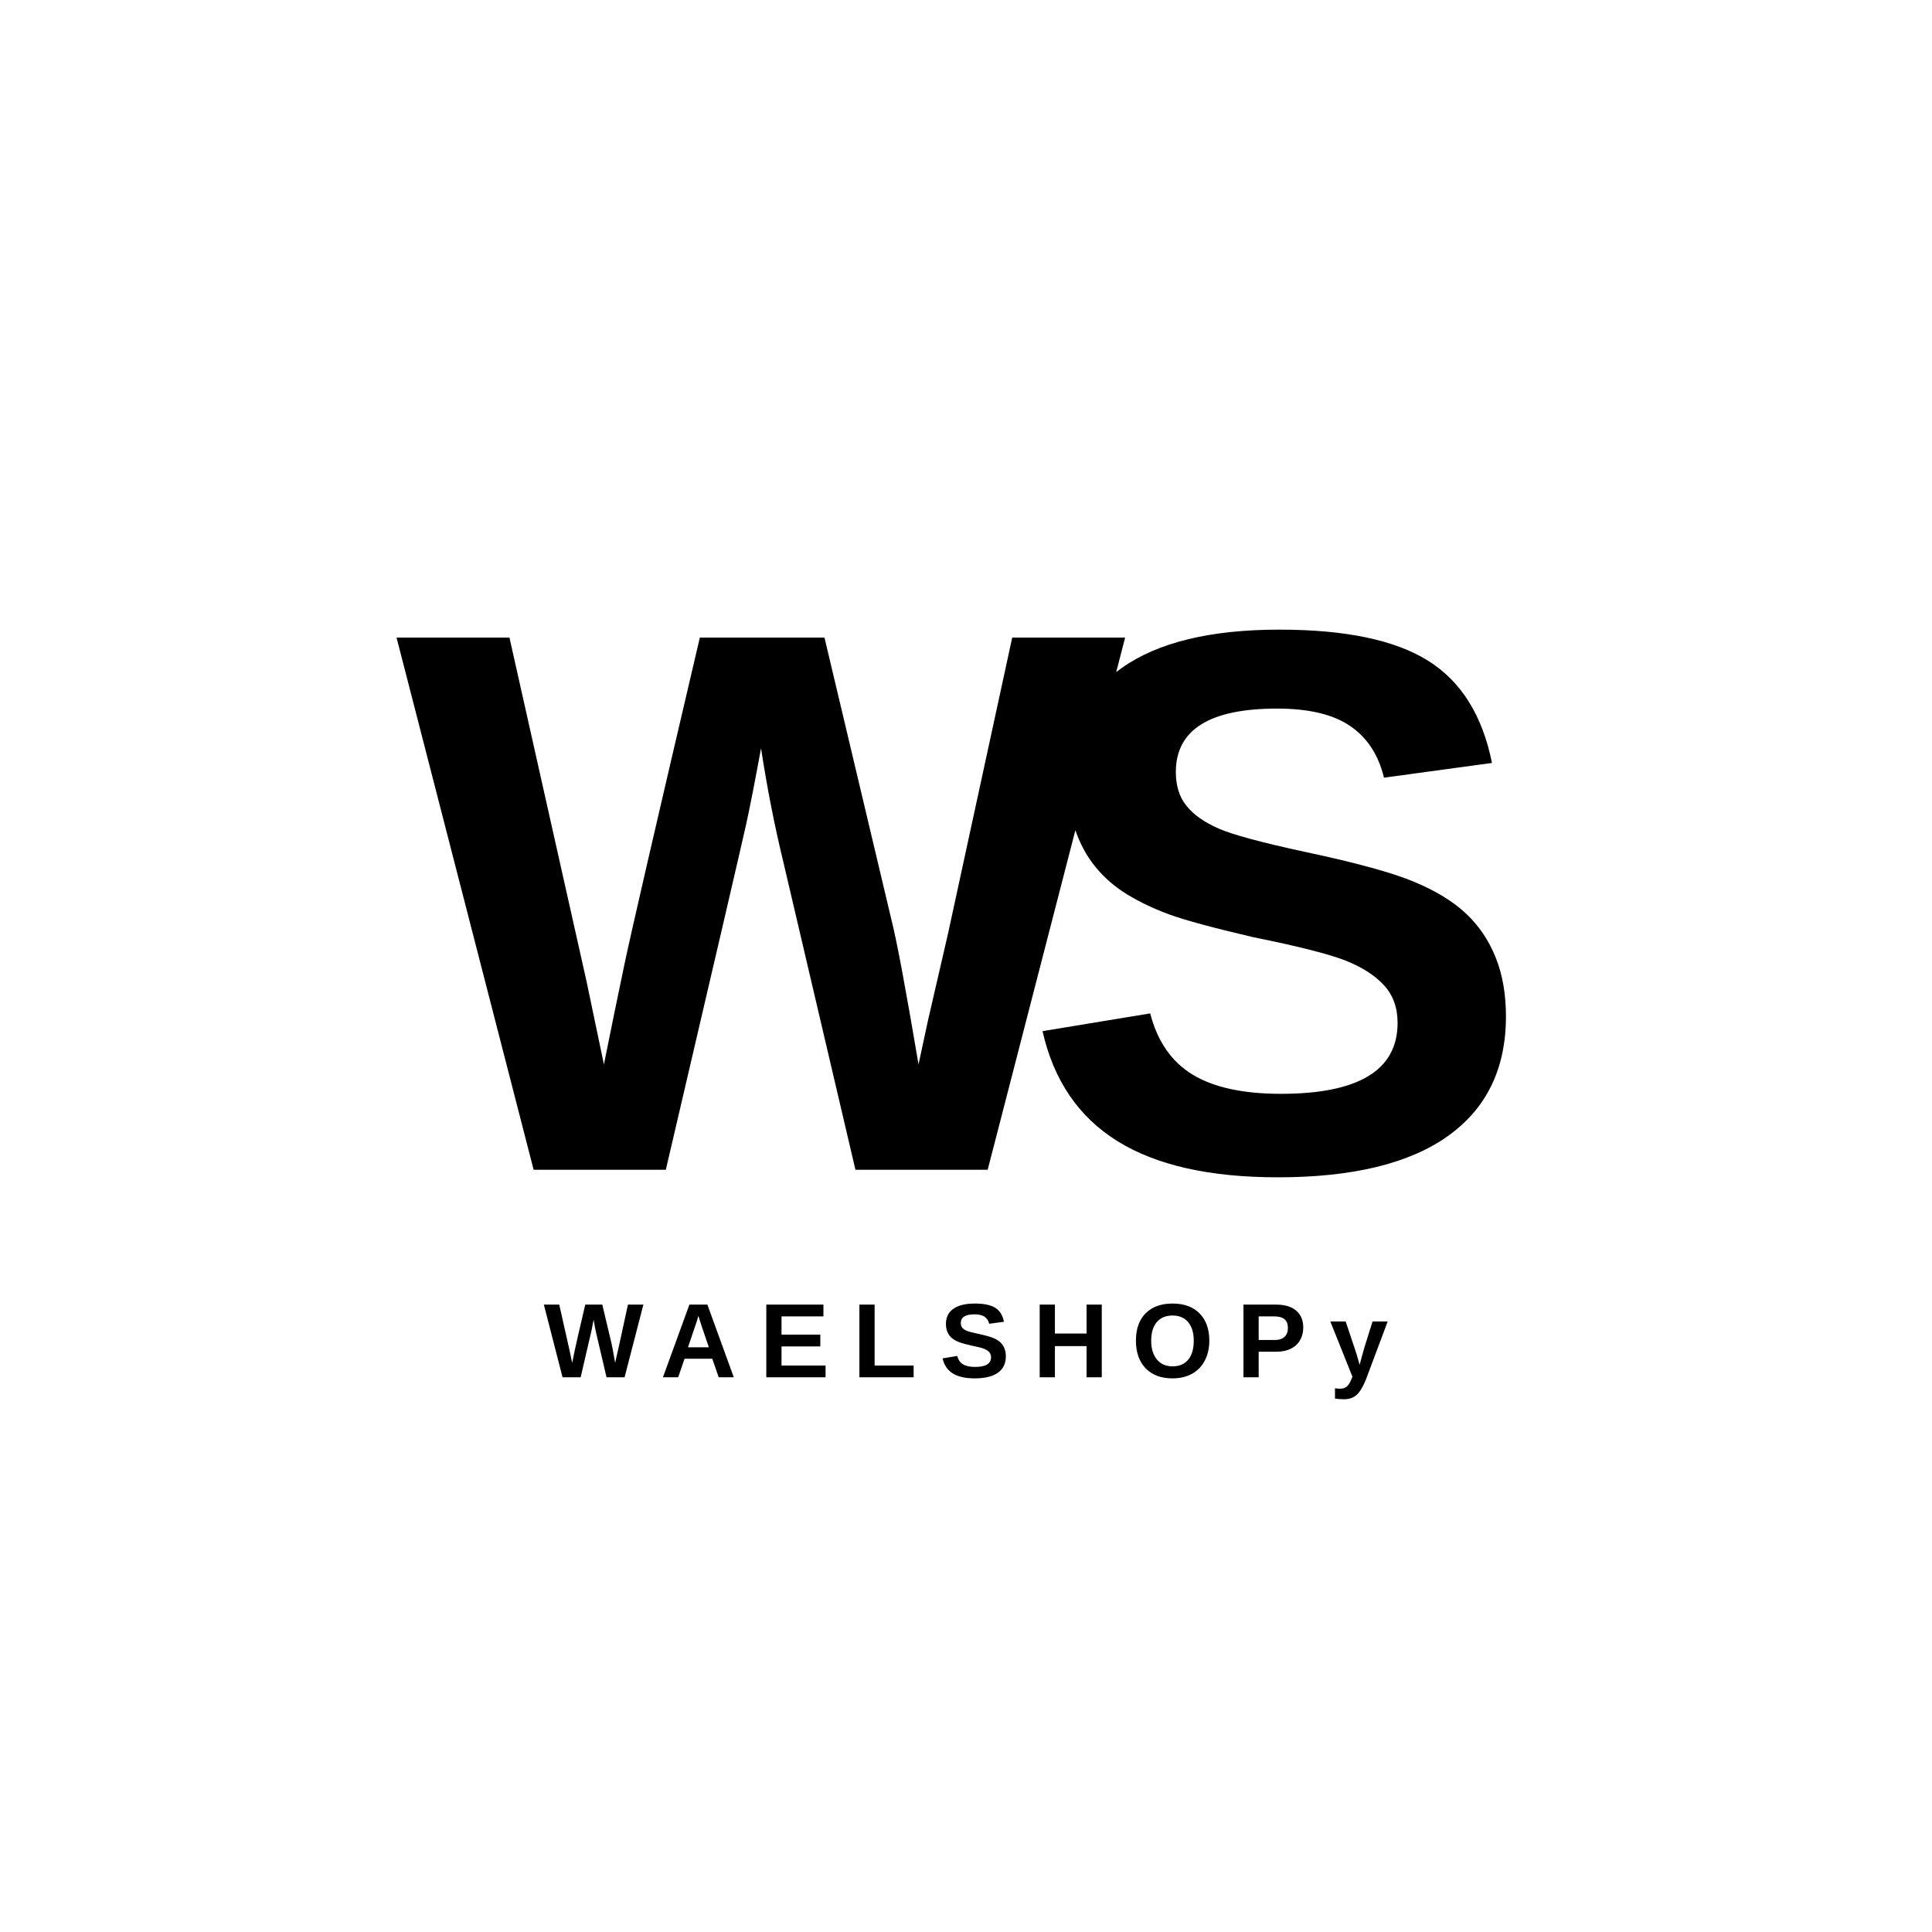
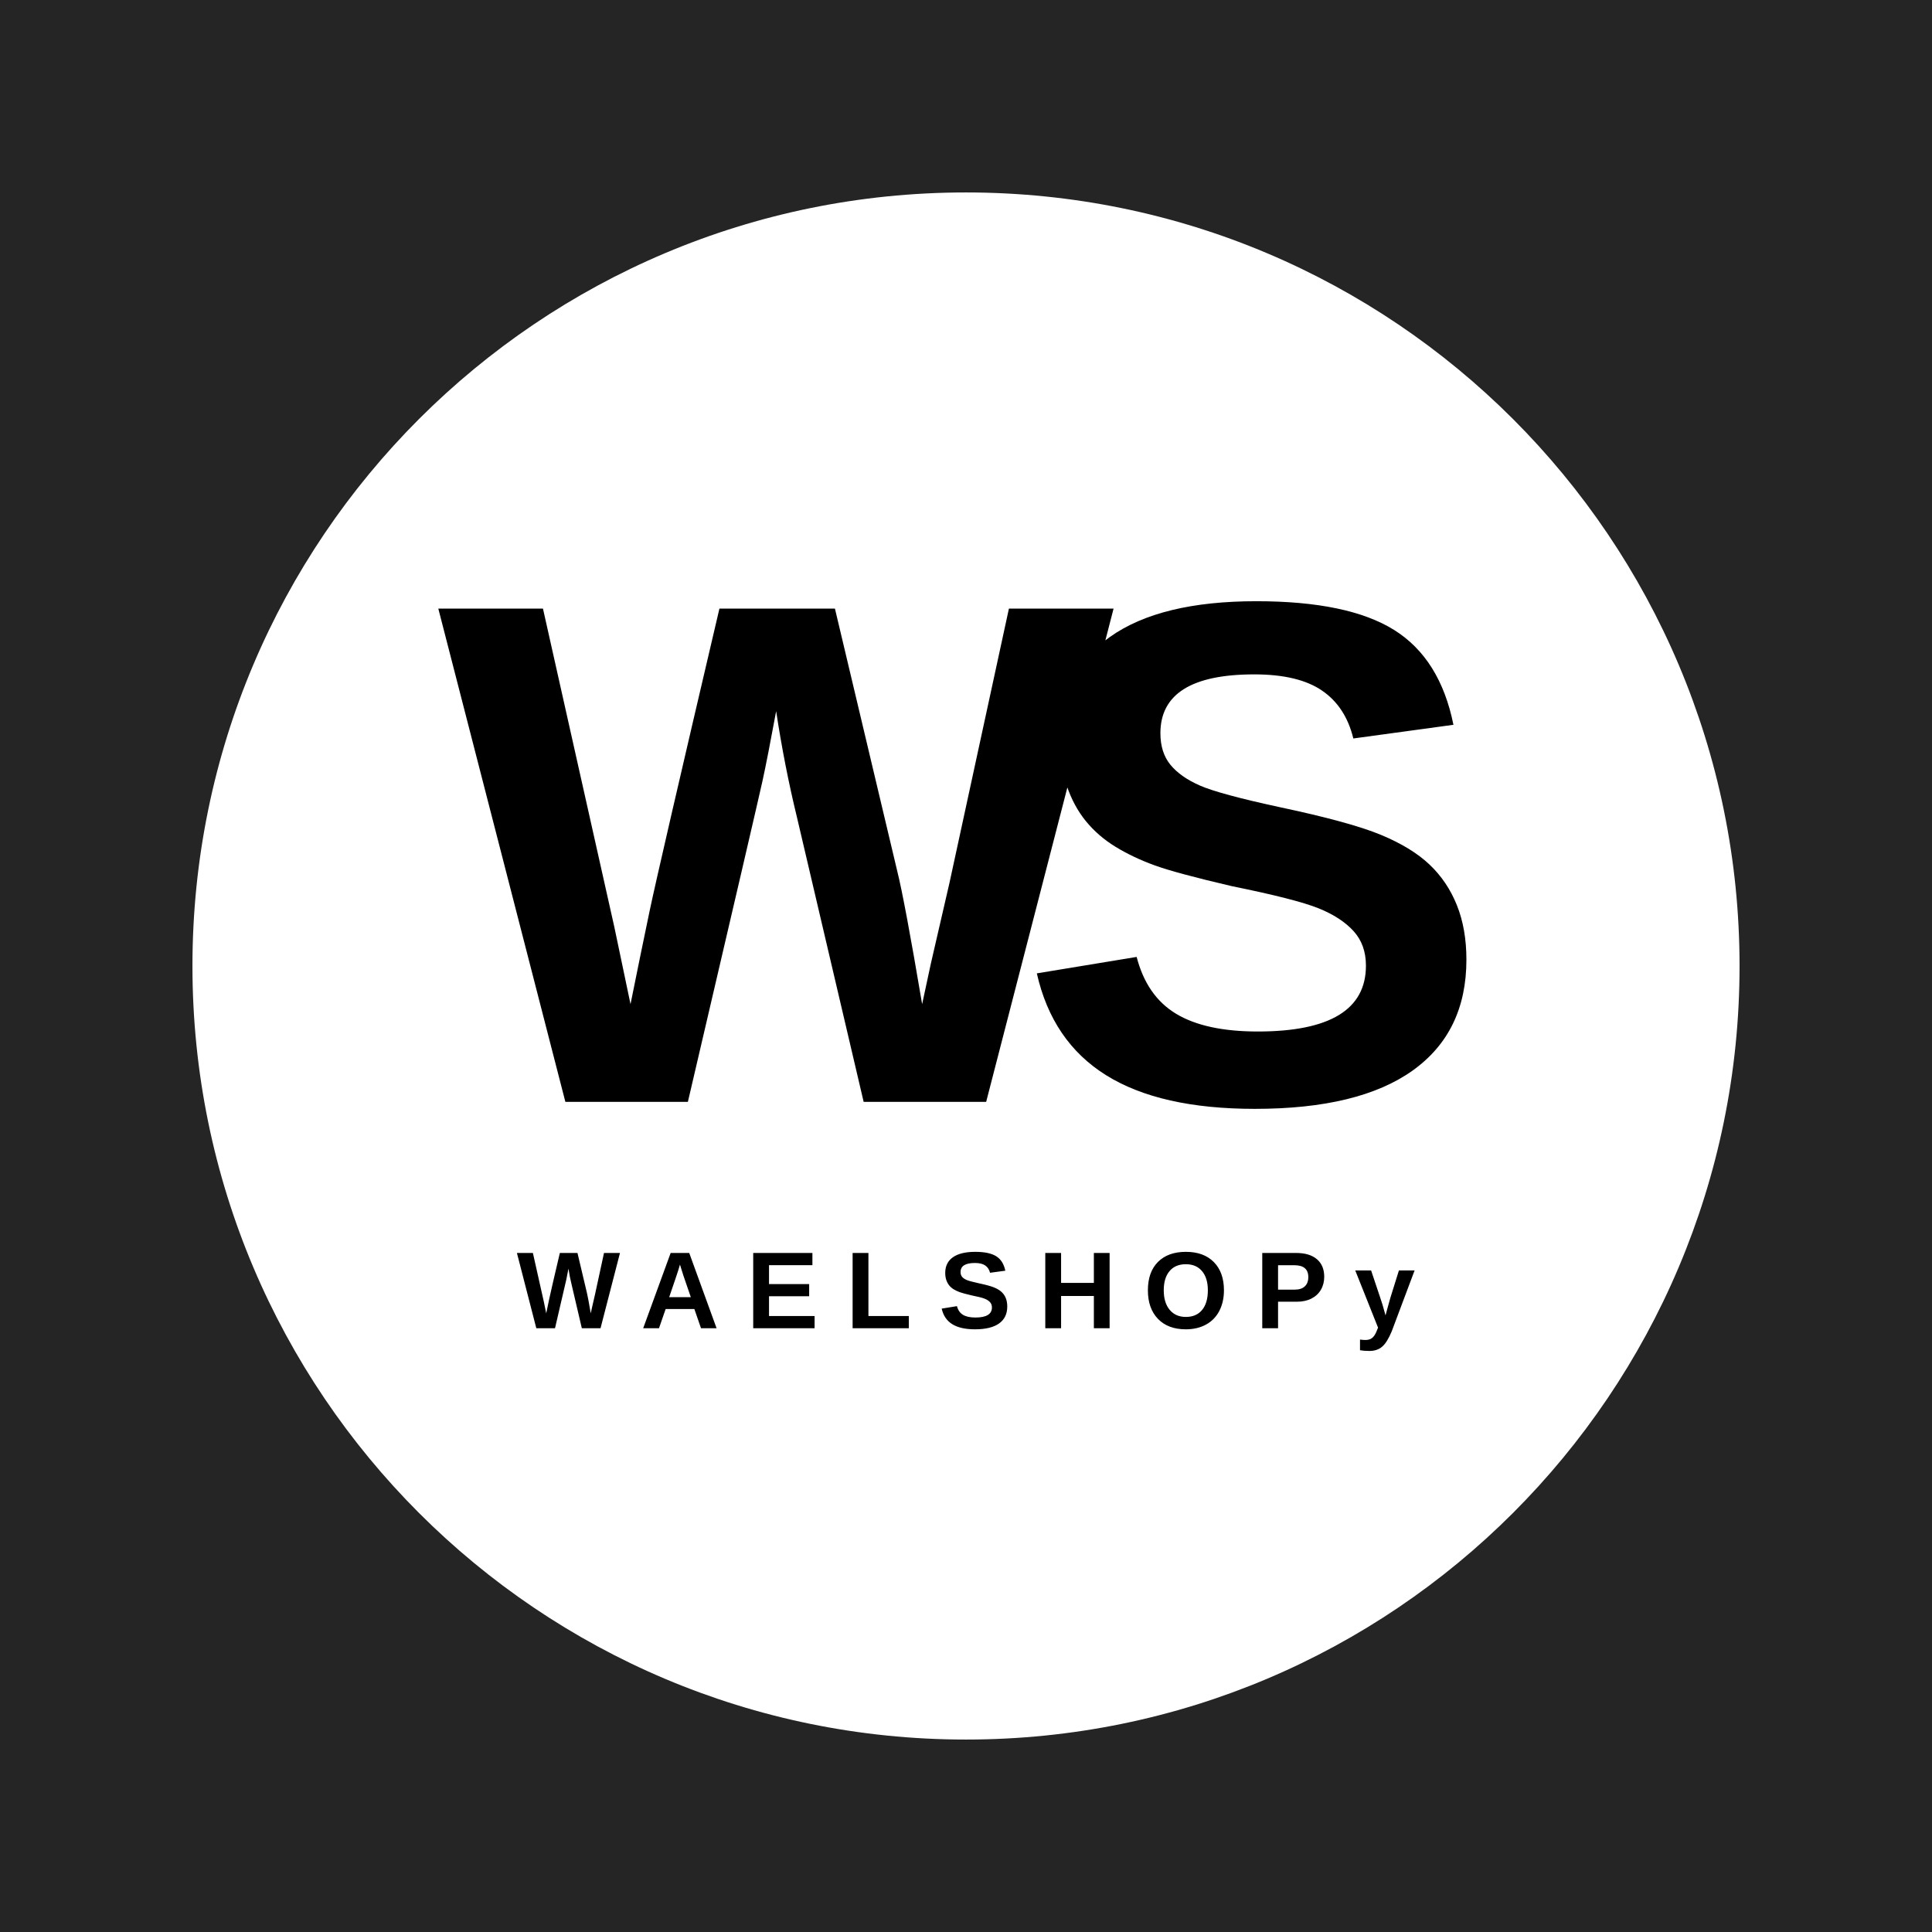
<svg xmlns="http://www.w3.org/2000/svg" viewBox="0 0 512 512">
-   <rect width="512" height="512" fill="#fff" />
-   <text x="256" y="310" text-anchor="middle" font-family="Arial Black, Arial, Helvetica, sans-serif" font-size="205" font-weight="900" letter-spacing="-28" fill="#000">WS</text>
-   <text x="256" y="365" text-anchor="middle" font-family="Arial, Helvetica, sans-serif" font-size="28" font-weight="700" letter-spacing="6" fill="#000">WAELSHOPy</text>
+   <rect width="512" height="512" fill="#252525" />
+   <circle cx="256" cy="256" r="205" fill="#fff" />
+   <text x="256" y="292" text-anchor="middle" font-family="Arial, Helvetica, sans-serif" font-size="190" font-weight="900" letter-spacing="-26" fill="#000">WS</text>
+   <text x="256" y="352" text-anchor="middle" font-family="Arial, Helvetica, sans-serif" font-size="29" font-weight="700" letter-spacing="7" fill="#000">WAELSHOPy</text>
</svg>
